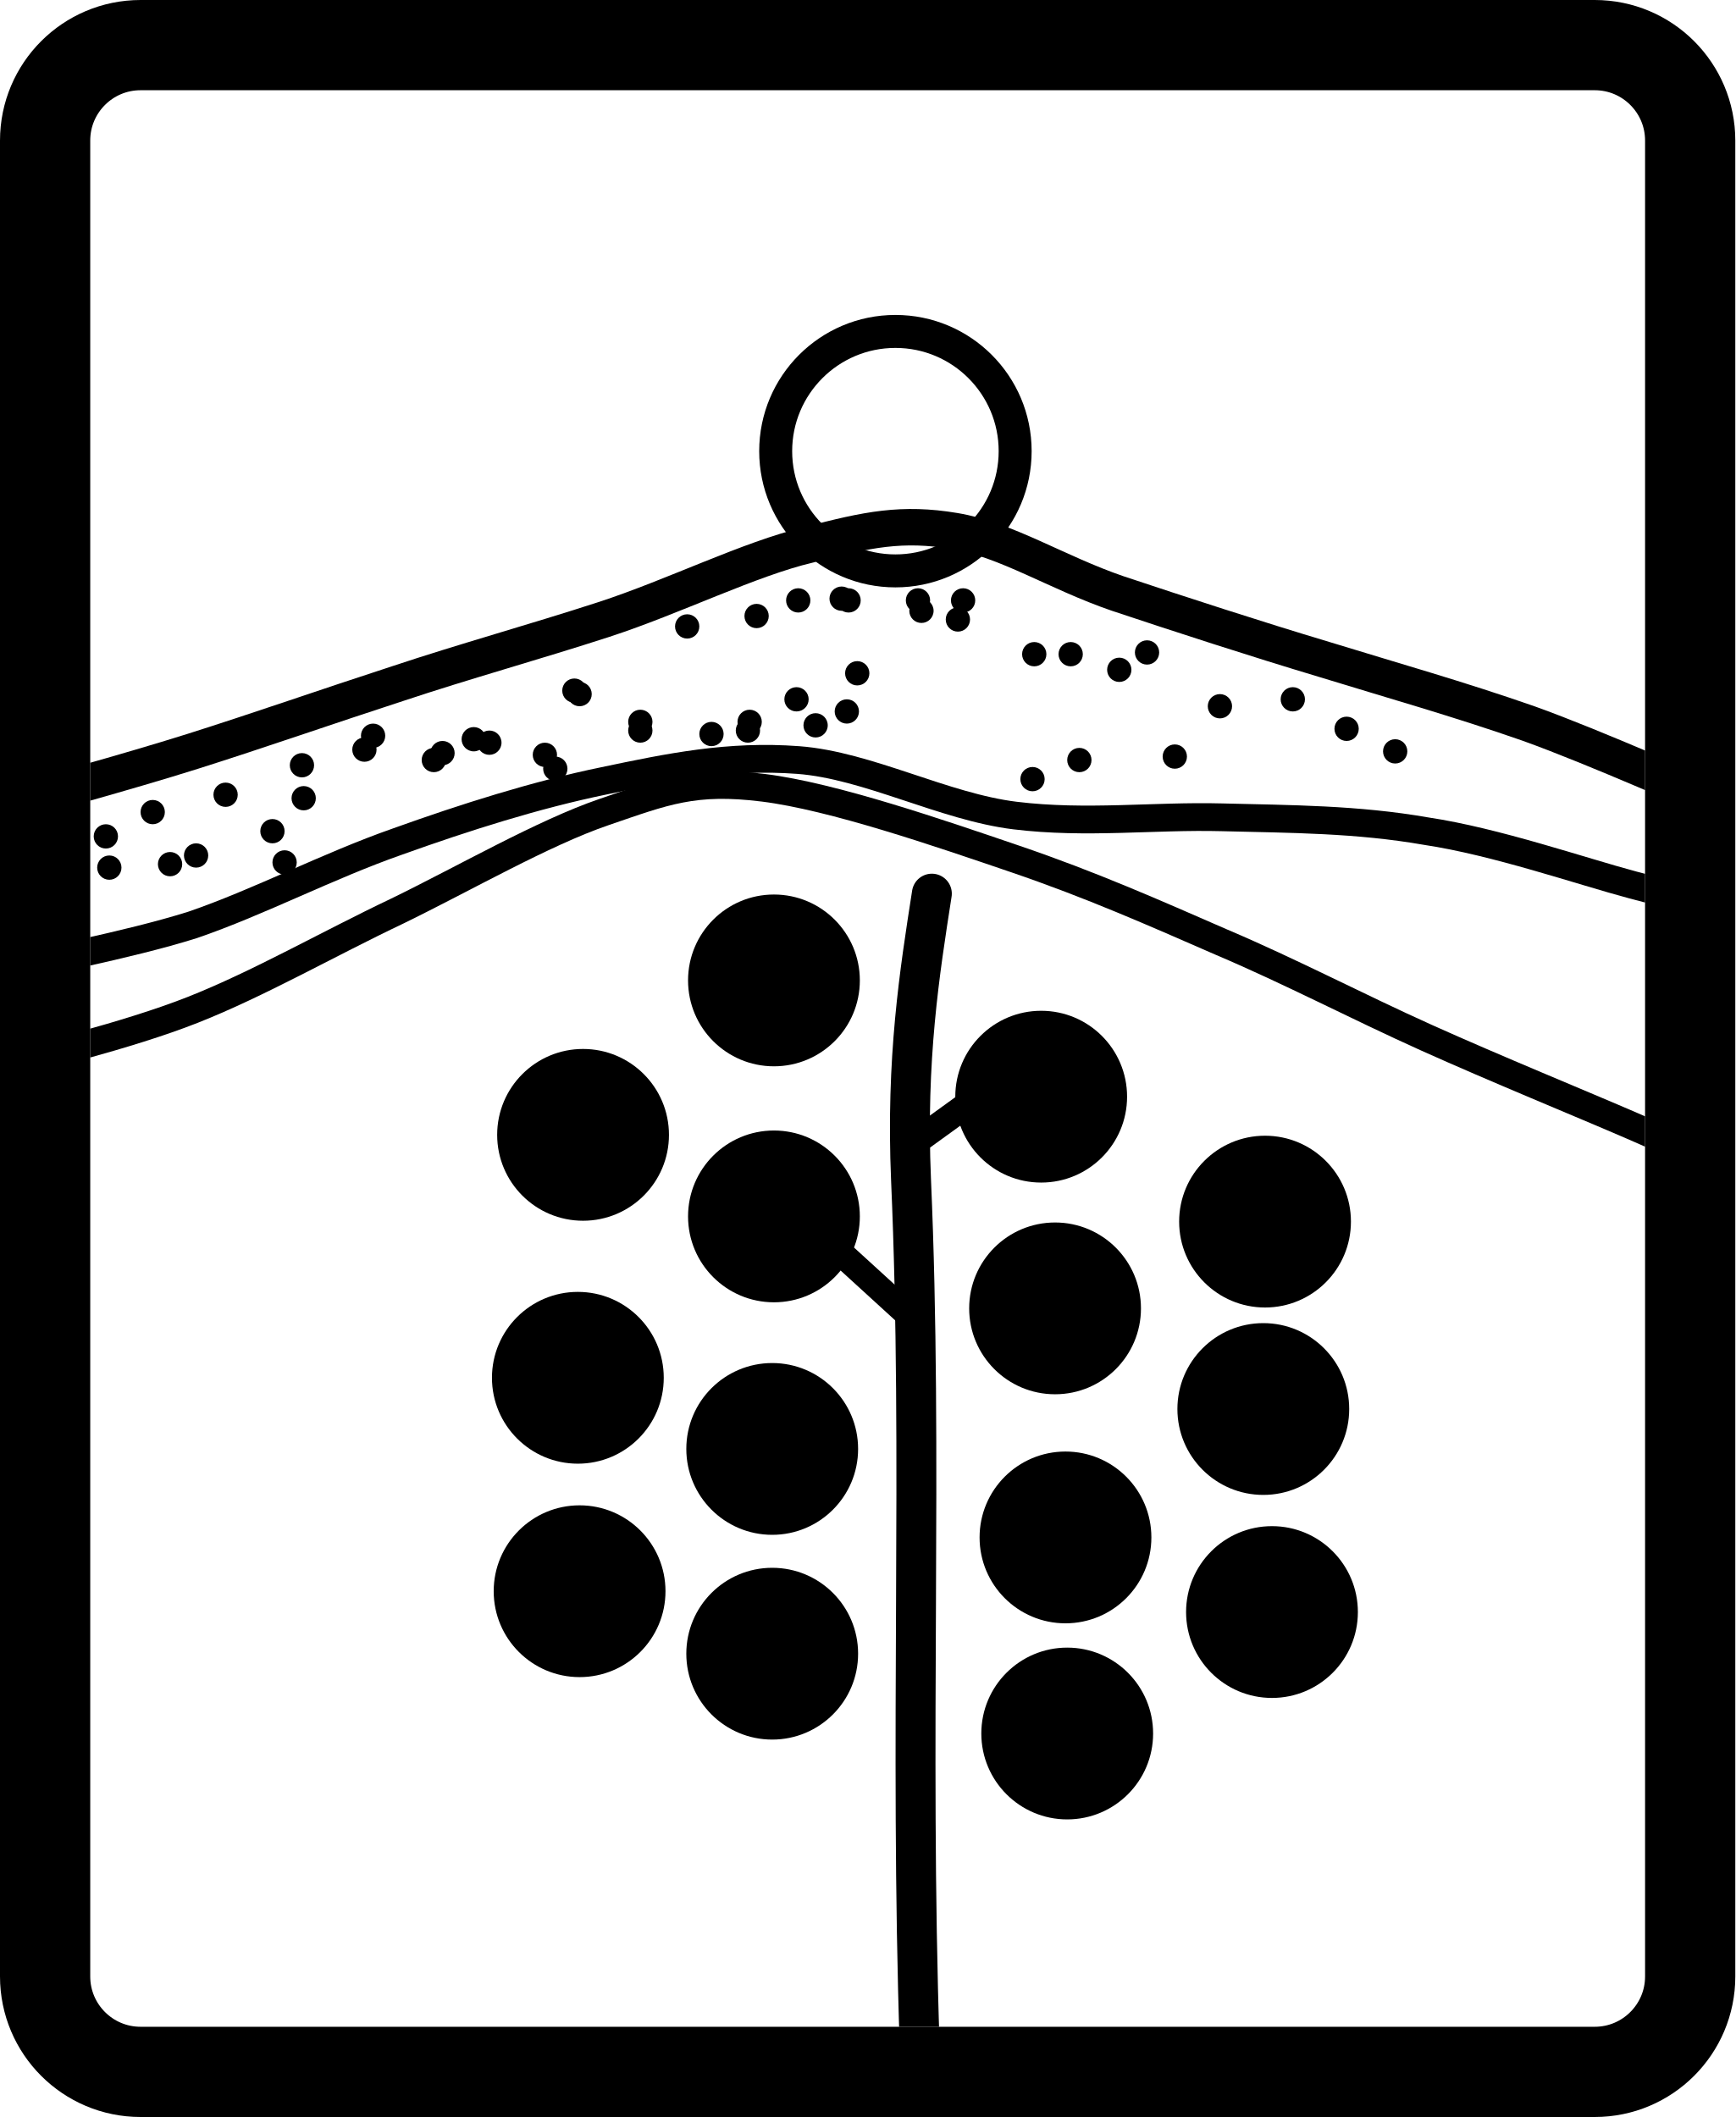
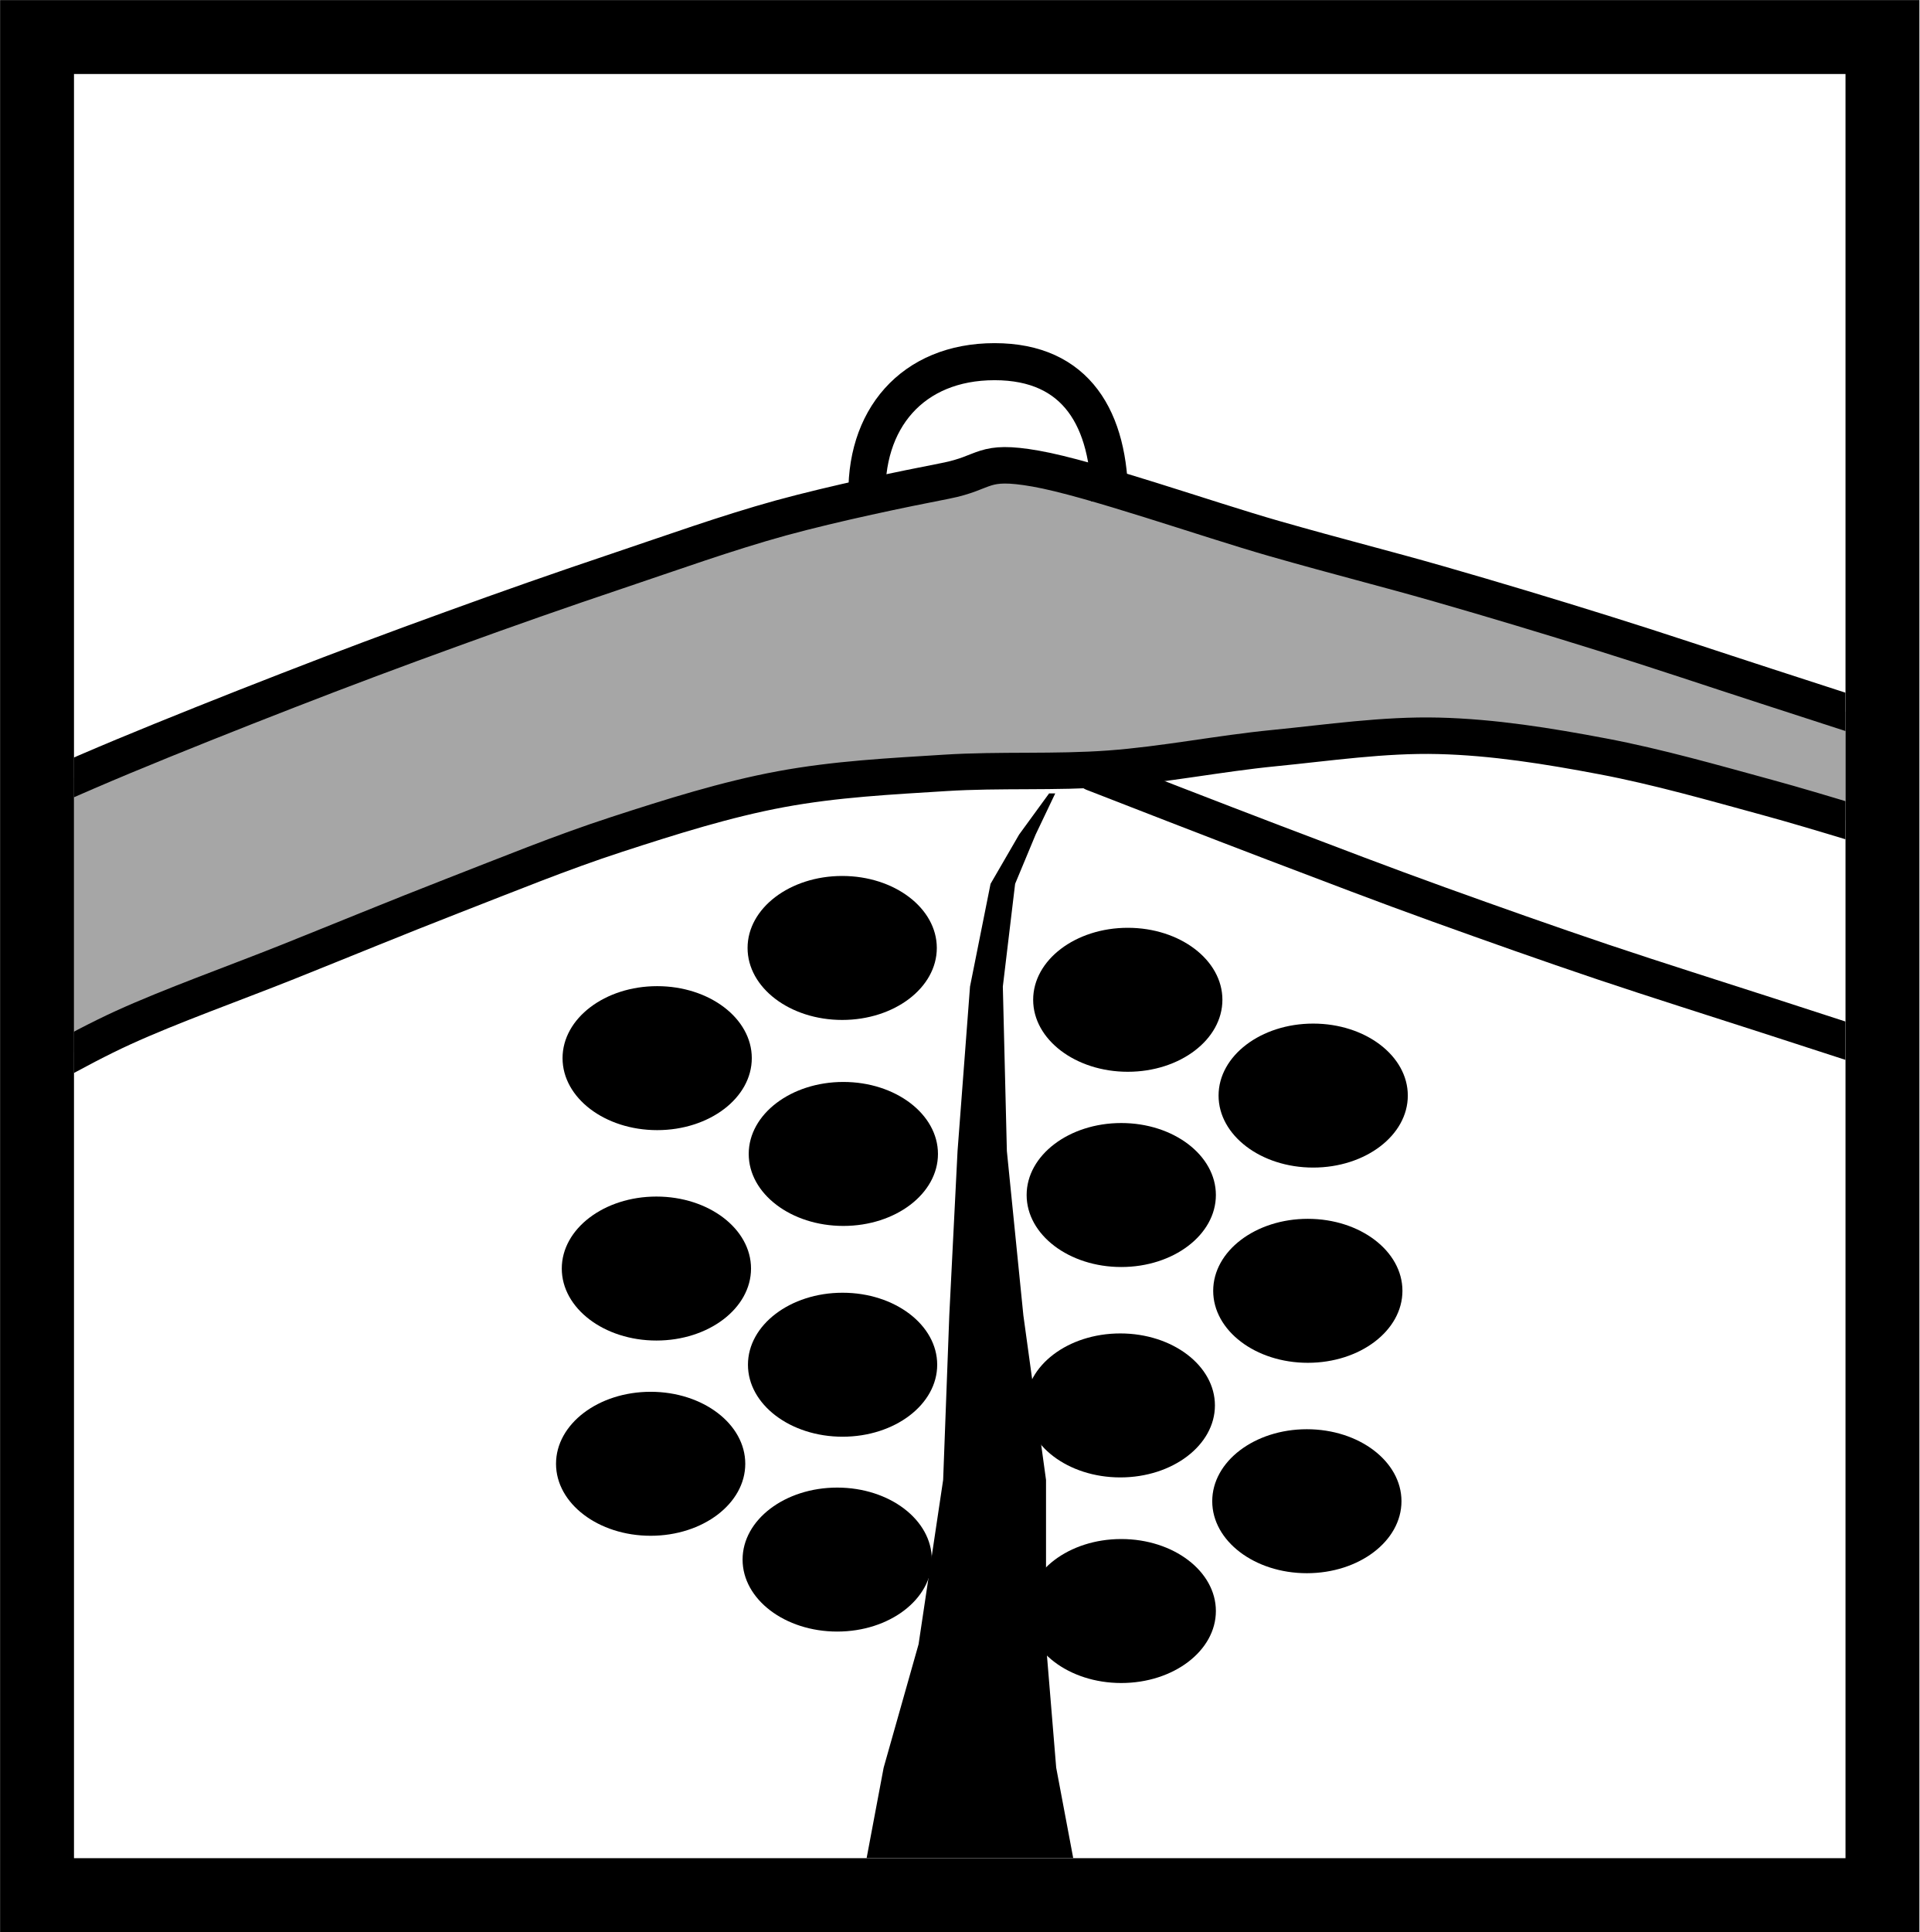
- <svg xmlns="http://www.w3.org/2000/svg" viewBox="0 0 100 122" class="mark" role="img" aria-label="Discovery Homeowners Association">
+ <svg xmlns="http://www.w3.org/2000/svg" viewBox="0 0 100 100.64" class="mark" role="img" aria-label="Discovery Homeowners Association">
  <defs>
    <clipPath id="mark-interior">
-       <rect x="5.2" y="5.2" width="89.6" height="111.6" rx="4" />
+       <rect x="3.85" y="3.85" width="92.3" height="92.94" />
    </clipPath>
  </defs>
  <g clip-path="url(#mark-interior)">
-     <g class="mark__texture" fill="currentColor">
-       <circle cx="3.1" cy="50.5" r="0.7" />
-       <circle cx="2.9" cy="53.1" r="0.7" />
-       <circle cx="6.3" cy="50.0" r="0.7" />
-       <circle cx="6.1" cy="48.2" r="0.7" />
-       <circle cx="9.8" cy="49.8" r="0.7" />
-       <circle cx="8.8" cy="46.8" r="0.7" />
-       <circle cx="13.0" cy="45.8" r="0.7" />
-       <circle cx="11.3" cy="49.3" r="0.7" />
-       <circle cx="16.4" cy="49.7" r="0.7" />
-       <circle cx="15.7" cy="47.9" r="0.7" />
-       <circle cx="17.4" cy="44.1" r="0.7" />
-       <circle cx="17.5" cy="46.0" r="0.7" />
-       <circle cx="21.0" cy="43.2" r="0.7" />
-       <circle cx="21.5" cy="42.4" r="0.7" />
-       <circle cx="25.5" cy="43.4" r="0.7" />
-       <circle cx="25.0" cy="43.8" r="0.7" />
-       <circle cx="28.2" cy="42.8" r="0.7" />
-       <circle cx="27.3" cy="42.6" r="0.7" />
-       <circle cx="32.0" cy="44.3" r="0.7" />
-       <circle cx="31.4" cy="43.5" r="0.7" />
-       <circle cx="33.4" cy="40.0" r="0.7" />
-       <circle cx="33.1" cy="39.8" r="0.7" />
-       <circle cx="36.9" cy="41.6" r="0.7" />
-       <circle cx="36.9" cy="42.1" r="0.7" />
-       <circle cx="41.0" cy="42.3" r="0.7" />
-       <circle cx="39.6" cy="36.1" r="0.7" />
-       <circle cx="43.2" cy="41.6" r="0.7" />
-       <circle cx="43.1" cy="42.1" r="0.7" />
-       <circle cx="43.6" cy="35.5" r="0.7" />
-       <circle cx="45.9" cy="40.3" r="0.7" />
-       <circle cx="46.0" cy="34.6" r="0.7" />
-       <circle cx="47.0" cy="41.8" r="0.7" />
-       <circle cx="48.9" cy="34.6" r="0.7" />
-       <circle cx="48.5" cy="34.5" r="0.7" />
-       <circle cx="48.8" cy="41.0" r="0.7" />
-       <circle cx="49.4" cy="38.8" r="0.7" />
-       <circle cx="53.1" cy="35.2" r="0.7" />
-       <circle cx="52.9" cy="34.6" r="0.7" />
-       <circle cx="55.5" cy="34.6" r="0.7" />
-       <circle cx="55.2" cy="35.7" r="0.7" />
-       <circle cx="59.5" cy="44.9" r="0.7" />
-       <circle cx="59.6" cy="37.7" r="0.7" />
-       <circle cx="61.7" cy="37.7" r="0.7" />
-       <circle cx="62.2" cy="43.8" r="0.7" />
-       <circle cx="66.1" cy="37.6" r="0.7" />
-       <circle cx="64.5" cy="38.6" r="0.7" />
-       <circle cx="67.7" cy="43.6" r="0.7" />
-       <circle cx="70.3" cy="40.7" r="0.7" />
-       <circle cx="74.5" cy="40.3" r="0.7" />
-       <circle cx="77.6" cy="42.0" r="0.7" />
-       <circle cx="80.4" cy="43.3" r="0.7" />
-     </g>
-     <path class="mark__ridge" fill="none" stroke="currentColor" stroke-width="2.1" stroke-linecap="round" stroke-linejoin="round" d="M0.0 46.5 C1.8 46.0, 7.3 44.5, 11.1 43.3 C14.9 42.1, 18.9 40.7, 22.9 39.4 C26.8 38.1, 30.8 37.0, 34.8 35.7 C38.8 34.4, 43.2 32.2, 46.6 31.4 C50.0 30.5, 52.0 30.1, 55.0 30.6 C58.0 31.1, 60.9 33.0, 64.4 34.2 C68.0 35.4, 72.3 36.8, 76.3 38.0 C80.2 39.2, 84.1 40.3, 88.1 41.7 C92.0 43.1, 98.0 45.8, 100.0 46.6" />
-     <path class="mark__hill" fill="none" stroke="currentColor" stroke-width="1.6" stroke-linecap="round" stroke-linejoin="round" d="M0.0 56.0 C1.8 55.5, 7.3 54.5, 11.1 53.3 C14.9 52.0, 18.9 49.9, 22.9 48.5 C26.8 47.1, 30.9 45.8, 34.8 45.0 C38.6 44.2, 42.0 43.5, 46.0 43.8 C50.0 44.1, 54.4 46.5, 58.5 47.0 C62.6 47.5, 66.5 47.0, 70.4 47.1 C74.4 47.2, 78.2 47.2, 82.2 47.9 C86.2 48.5, 91.1 50.2, 94.1 51.0 C97.1 51.8, 99.0 52.2, 100.0 52.4" />
-     <path class="mark__hill" fill="none" stroke="currentColor" stroke-width="1.6" stroke-linecap="round" stroke-linejoin="round" d="M0.0 61.5 C1.8 61.0, 7.3 59.7, 11.1 58.2 C14.9 56.7, 18.9 54.4, 22.9 52.5 C26.8 50.6, 31.3 48.0, 34.8 46.8 C38.3 45.6, 40.0 44.9, 44.0 45.4 C48.0 45.9, 54.1 48.0, 58.5 49.5 C62.9 51.0, 66.5 52.6, 70.4 54.3 C74.4 56.0, 78.2 58.0, 82.2 59.8 C86.2 61.6, 91.1 63.6, 94.1 64.9 C97.1 66.2, 99.0 67.1, 100.0 67.5" />
-     <circle class="mark__sun" cx="51.6" cy="26.0" r="6.9" fill="none" stroke="currentColor" stroke-width="1.9" />
-     <path class="mark__trunk" fill="none" stroke="currentColor" stroke-width="2.3" stroke-linecap="round" d="M53.0 118 C 52.4 100, 53.2 84, 52.5 68 C 52.2 61, 53.0 56, 53.7 51.5" />
-     <path class="mark__trunk" fill="none" stroke="currentColor" stroke-width="1.5" stroke-linecap="round" d="M52.6 76 L 48.0 71.8 M52.5 66 L 57.2 62.6" />
+     <path class="mark__band" d="M0.0 42.18 C1.07 41.72, 3.92 40.44, 6.42 39.4 C8.92 38.36, 12.13 37.08, 14.99 35.97 C17.84 34.86, 20.7 33.79, 23.55 32.76 C26.41 31.72, 29.26 30.72, 32.12 29.76 C34.98 28.8, 37.83 27.77, 40.69 26.98 C43.55 26.2, 47.04 25.48, 49.25 25.05 C51.46 24.62, 51.11 23.91, 53.96 24.41 C56.81 24.91, 62.88 27.05, 66.38 28.05 C69.88 29.05, 72.09 29.59, 74.95 30.41 C77.81 31.23, 80.66 32.09, 83.51 32.98 C86.37 33.87, 89.33 34.87, 92.08 35.76 C94.83 36.65, 98.68 37.9, 100.0 38.33 L100.0 43.9 C98.68 43.51, 94.83 42.29, 92.08 41.54 C89.33 40.79, 86.37 39.94, 83.51 39.4 C80.66 38.86, 77.81 38.4, 74.95 38.33 C72.09 38.26, 69.23 38.69, 66.38 38.97 C63.52 39.25, 60.67 39.83, 57.82 40.04 C54.97 40.25, 52.11 40.08, 49.25 40.26 C46.39 40.44, 43.55 40.58, 40.69 41.11 C37.83 41.64, 34.98 42.54, 32.12 43.47 C29.26 44.4, 26.41 45.57, 23.55 46.68 C20.7 47.79, 17.84 48.97, 14.99 50.11 C12.13 51.25, 8.92 52.39, 6.42 53.53 C3.92 54.67, 1.07 56.39, 0.0 56.96 Z" fill="currentColor" opacity="0.35" />
+     <path class="mark__ridge" d="M0.0 42.18 C1.07 41.72, 3.92 40.44, 6.42 39.4 C8.92 38.36, 12.13 37.08, 14.99 35.97 C17.84 34.86, 20.7 33.79, 23.55 32.76 C26.41 31.72, 29.26 30.72, 32.12 29.76 C34.98 28.8, 37.83 27.77, 40.69 26.98 C43.55 26.2, 47.04 25.48, 49.25 25.05 C51.46 24.62, 51.11 23.91, 53.96 24.41 C56.81 24.91, 62.88 27.05, 66.38 28.05 C69.88 29.05, 72.09 29.59, 74.95 30.41 C77.81 31.23, 80.66 32.09, 83.51 32.98 C86.37 33.87, 89.33 34.87, 92.08 35.76 C94.83 36.65, 98.68 37.9, 100.0 38.33" fill="none" stroke="currentColor" stroke-width="1.9" stroke-linecap="round" stroke-linejoin="round" />
+     <path class="mark__ridge" d="M0.0 56.96 C1.07 56.39, 3.92 54.67, 6.42 53.53 C8.92 52.39, 12.13 51.25, 14.99 50.11 C17.84 48.97, 20.7 47.79, 23.55 46.68 C26.41 45.57, 29.26 44.4, 32.12 43.47 C34.98 42.54, 37.83 41.64, 40.69 41.11 C43.55 40.58, 46.39 40.44, 49.25 40.26 C52.11 40.08, 54.97 40.25, 57.82 40.04 C60.67 39.83, 63.52 39.25, 66.38 38.97 C69.23 38.69, 72.09 38.26, 74.95 38.33 C77.81 38.4, 80.66 38.86, 83.51 39.4 C86.37 39.94, 89.33 40.79, 92.08 41.54 C94.83 42.29, 98.68 43.51, 100.0 43.9" fill="none" stroke="currentColor" stroke-width="1.9" stroke-linecap="round" stroke-linejoin="round" />
+     <path class="mark__hill" d="M56.96 40.26 C58.53 40.87, 63.38 42.76, 66.38 43.9 C69.38 45.04, 72.09 46.08, 74.95 47.11 C77.81 48.14, 80.66 49.15, 83.51 50.11 C86.37 51.07, 89.33 52.0, 92.08 52.89 C94.83 53.78, 98.68 55.03, 100.0 55.46" fill="none" stroke="currentColor" stroke-width="1.9" stroke-linecap="round" stroke-linejoin="round" />
+     <path class="mark__sun" d="M45.18 26.12 C44.97 21.84, 47.54 18.84, 51.82 18.84 C56.1 18.84, 57.82 21.84, 57.82 26.12" fill="none" stroke="currentColor" stroke-width="1.93" stroke-linejoin="round" />
+     <path class="mark__trunk" d="M54.66 41.33 L53.1 43.47 L51.61 46.04 L50.54 51.39 L49.89 59.96 L49.46 68.52 L49.14 77.09 L47.86 85.65 L46.04 92.08 L44.75 98.93 L56.32 98.93 L55.03 92.08 L54.5 85.65 L54.5 77.09 L53.32 68.52 L52.46 59.96 L52.25 51.39 L52.89 46.04 L53.96 43.47 L54.98 41.33 Z" fill="currentColor" />
    <g class="mark__fruit" fill="currentColor">
-       <circle cx="44.6" cy="56.5" r="4.95" />
-       <circle cx="60.0" cy="63.2" r="4.95" />
-       <circle cx="33.6" cy="65.4" r="4.95" />
-       <circle cx="44.6" cy="70.1" r="4.95" />
-       <circle cx="72.9" cy="70.4" r="4.95" />
-       <circle cx="60.8" cy="75.4" r="4.95" />
-       <circle cx="33.3" cy="79.4" r="4.95" />
-       <circle cx="72.8" cy="81.2" r="4.95" />
-       <circle cx="44.5" cy="83.5" r="4.95" />
-       <circle cx="61.4" cy="88.6" r="4.95" />
-       <circle cx="33.4" cy="91.7" r="4.95" />
-       <circle cx="73.3" cy="92.9" r="4.95" />
-       <circle cx="44.5" cy="95.3" r="4.95" />
-       <circle cx="61.5" cy="99.9" r="4.95" />
+       <ellipse cx="43.88" cy="49.38" rx="4.93" ry="3.75" />
+       <ellipse cx="58.76" cy="52.08" rx="4.93" ry="3.75" />
+       <ellipse cx="34.24" cy="55.12" rx="4.93" ry="3.75" />
+       <ellipse cx="43.94" cy="60.11" rx="4.93" ry="3.75" />
+       <ellipse cx="68.42" cy="57.07" rx="4.93" ry="3.75" />
+       <ellipse cx="58.42" cy="62.25" rx="4.93" ry="3.75" />
+       <ellipse cx="34.2" cy="66.08" rx="4.93" ry="3.75" />
+       <ellipse cx="68.14" cy="67.24" rx="4.93" ry="3.75" />
+       <ellipse cx="43.9" cy="71.09" rx="4.93" ry="3.75" />
+       <ellipse cx="58.37" cy="73.21" rx="4.93" ry="3.75" />
+       <ellipse cx="68.09" cy="78.2" rx="4.93" ry="3.75" />
+       <ellipse cx="33.9" cy="76.25" rx="4.93" ry="3.75" />
+       <ellipse cx="43.62" cy="81.24" rx="4.93" ry="3.75" />
+       <ellipse cx="58.42" cy="83.92" rx="4.93" ry="3.75" />
    </g>
  </g>
-   <rect class="mark__frame" x="2.6" y="2.6" width="94.8" height="116.8" rx="5.5" fill="none" stroke="currentColor" stroke-width="5.2" />
+   <rect class="mark__frame" x="1.93" y="1.93" width="96.15" height="96.79" fill="none" stroke="currentColor" stroke-width="3.85" />
</svg>
